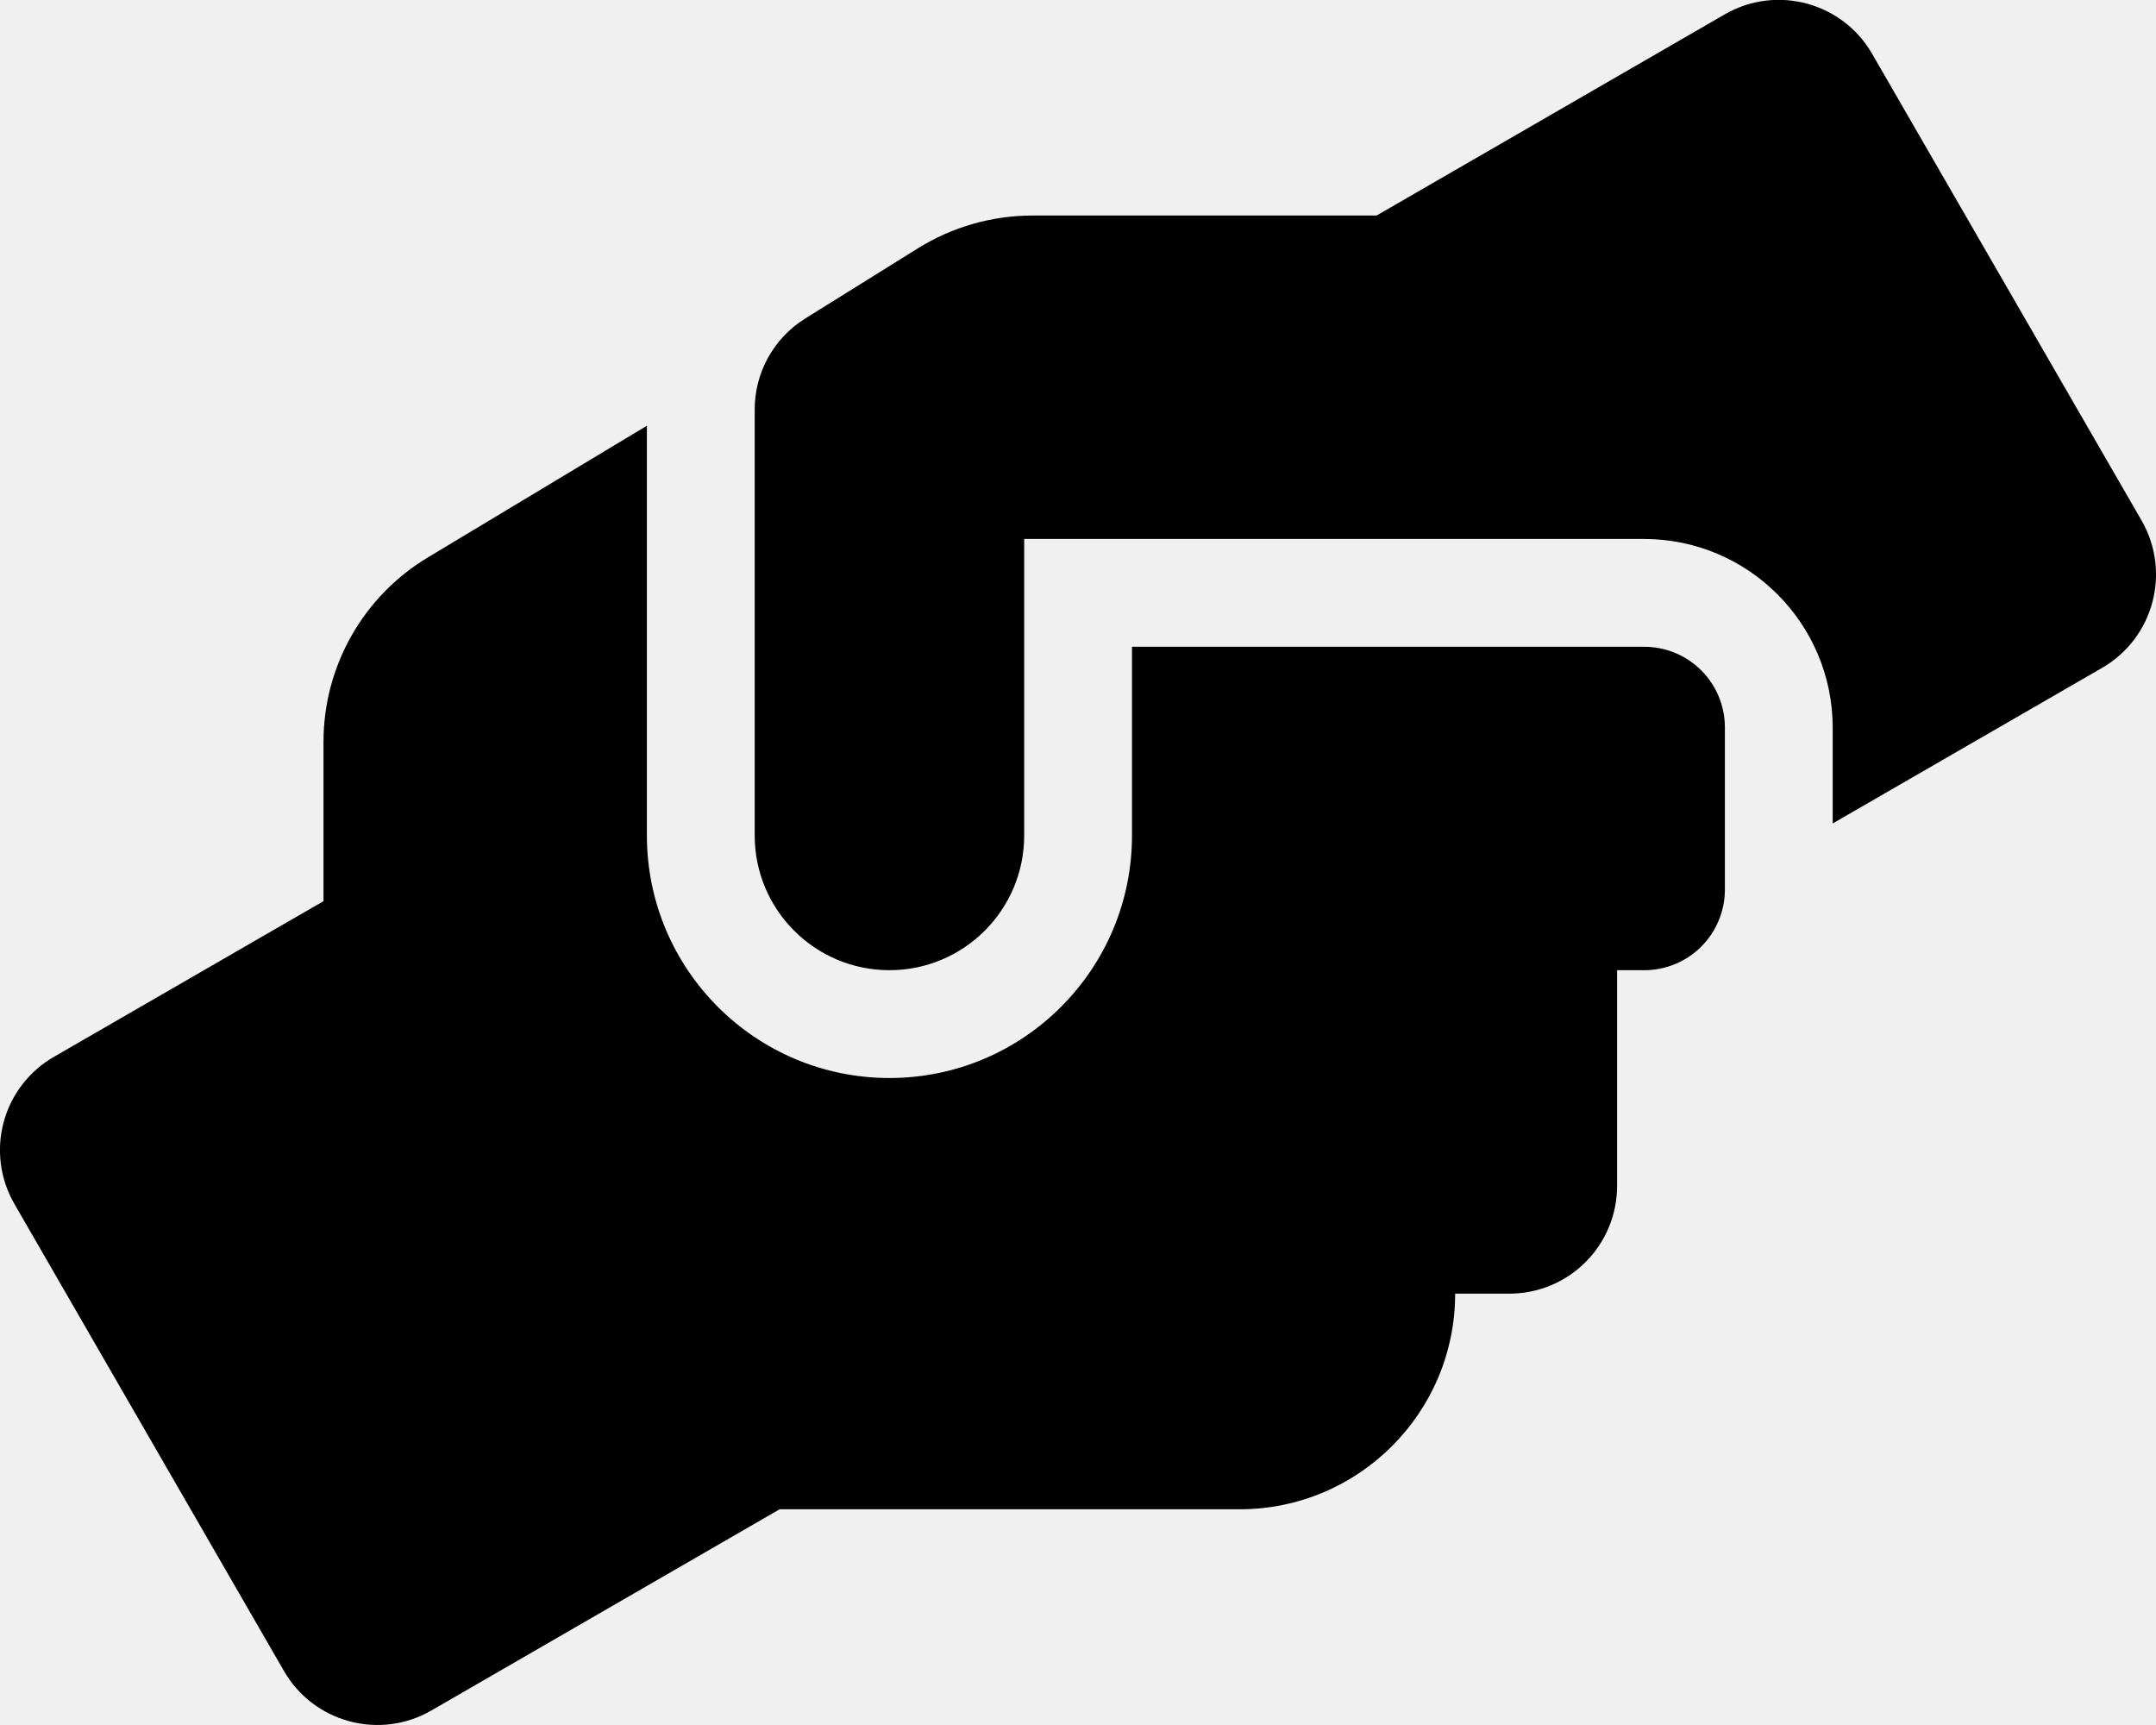
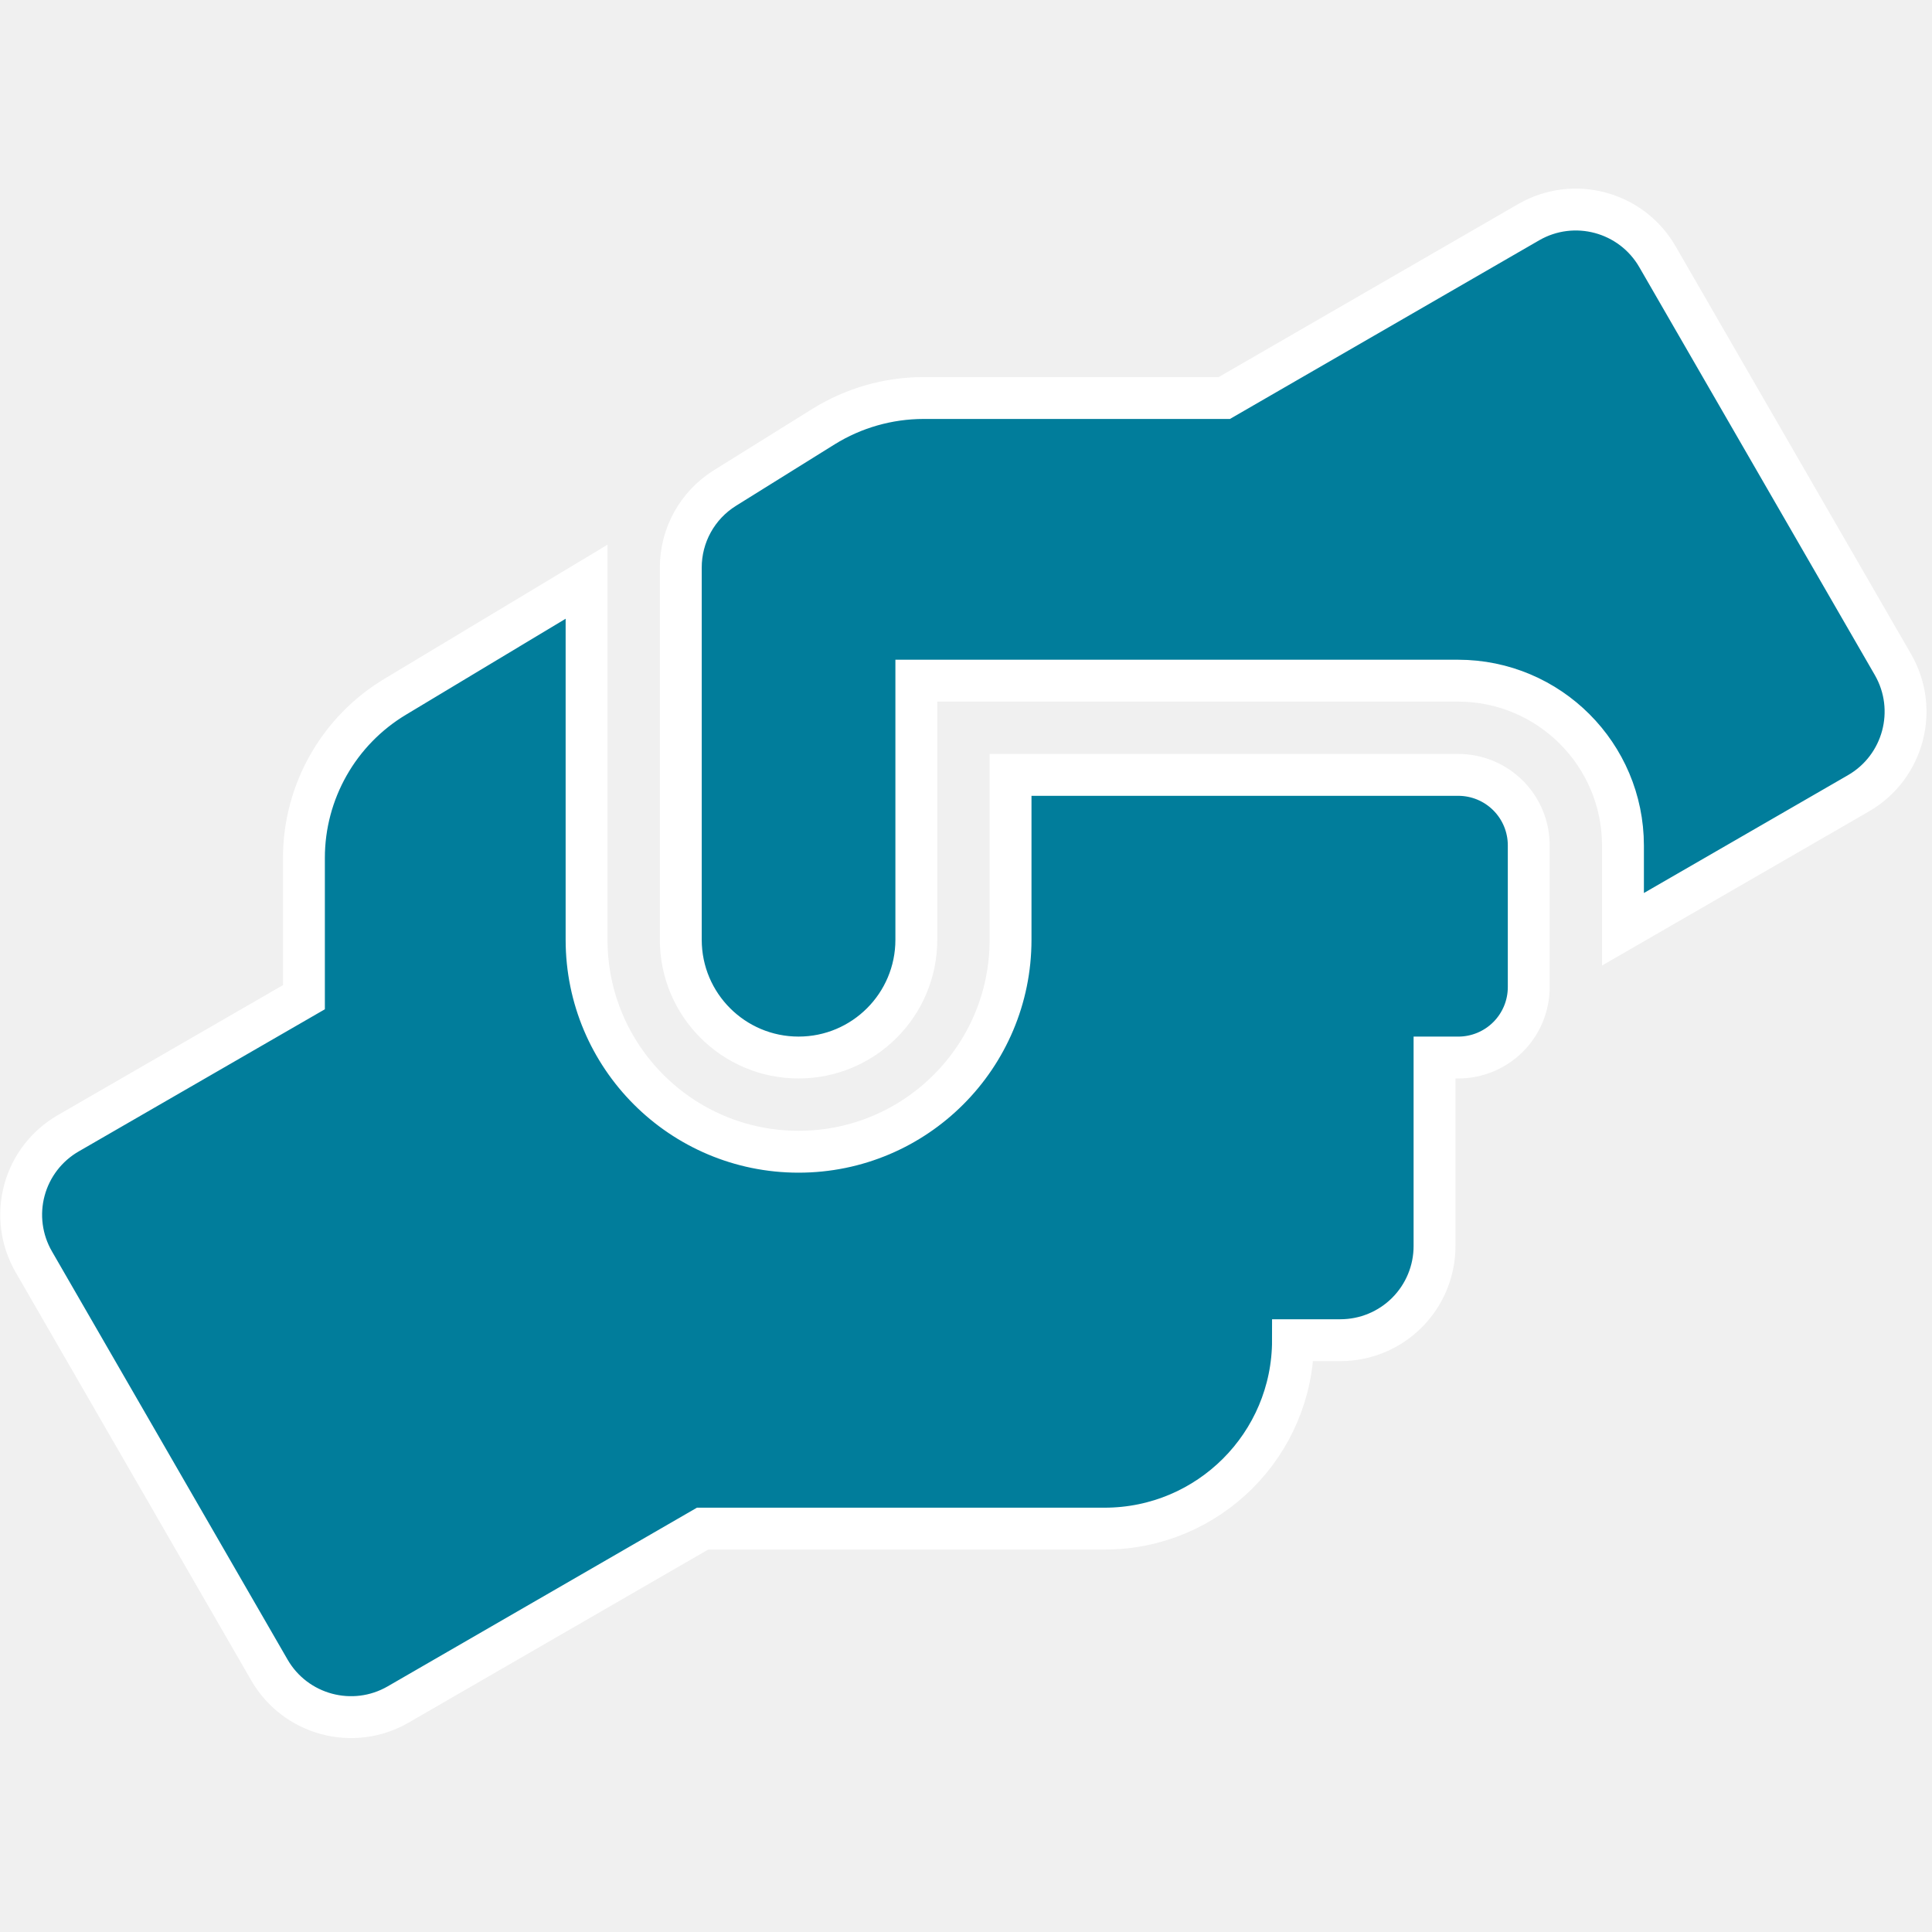
- <svg xmlns="http://www.w3.org/2000/svg" width="45" height="35.997" viewBox="0 0 45 35.997">
-   <path id="Icon_awesome-hands-helping" data-name="Icon awesome-hands-helping" d="M34.312,13.5H23.625v3.937a5.062,5.062,0,0,1-10.125,0V8.887L8.937,11.63A4.49,4.49,0,0,0,6.75,15.483v3.326L1.125,22.057A2.245,2.245,0,0,0,.3,25.13l5.625,9.745A2.251,2.251,0,0,0,9,35.7l7.27-4.2h9.6a4.5,4.5,0,0,0,4.5-4.5H31.5a2.248,2.248,0,0,0,2.25-2.25v-4.5h.563A1.683,1.683,0,0,0,36,18.562V15.187A1.683,1.683,0,0,0,34.312,13.5ZM44.7,10.87,39.073,1.125A2.251,2.251,0,0,0,36,.3L28.73,4.5H21.544a4.534,4.534,0,0,0-2.384.682L16.8,6.652A2.235,2.235,0,0,0,15.75,8.557v8.88a2.812,2.812,0,0,0,5.625,0V11.25H34.312a3.94,3.94,0,0,1,3.938,3.937v2l5.625-3.248A2.252,2.252,0,0,0,44.7,10.87Z" transform="translate(0.002 -0.002)" />
+ <svg xmlns="http://www.w3.org/2000/svg" width="20" height="20" viewBox="0 0 46.138 37.138">
+   <path id="Icon_awesome-hands-helping" data-name="Icon awesome-hands-helping" d="M34.312,13.5H23.625v3.937a5.062,5.062,0,0,1-10.125,0V8.887L8.937,11.63A4.49,4.49,0,0,0,6.75,15.483v3.326L1.125,22.057A2.245,2.245,0,0,0,.3,25.13l5.625,9.745A2.251,2.251,0,0,0,9,35.7l7.27-4.2h9.6a4.5,4.5,0,0,0,4.5-4.5H31.5a2.248,2.248,0,0,0,2.25-2.25v-4.5h.563A1.683,1.683,0,0,0,36,18.562V15.187A1.683,1.683,0,0,0,34.312,13.5ZM44.7,10.87,39.073,1.125A2.251,2.251,0,0,0,36,.3L28.73,4.5H21.544a4.534,4.534,0,0,0-2.384.682L16.8,6.652A2.235,2.235,0,0,0,15.75,8.557v8.88a2.812,2.812,0,0,0,5.625,0V11.25H34.312a3.94,3.94,0,0,1,3.938,3.937v2l5.625-3.248A2.252,2.252,0,0,0,44.7,10.87Z" transform="translate(0.508 0.505)" fill="#017d9b" stroke="#fff" stroke-width="1" />
</svg>
